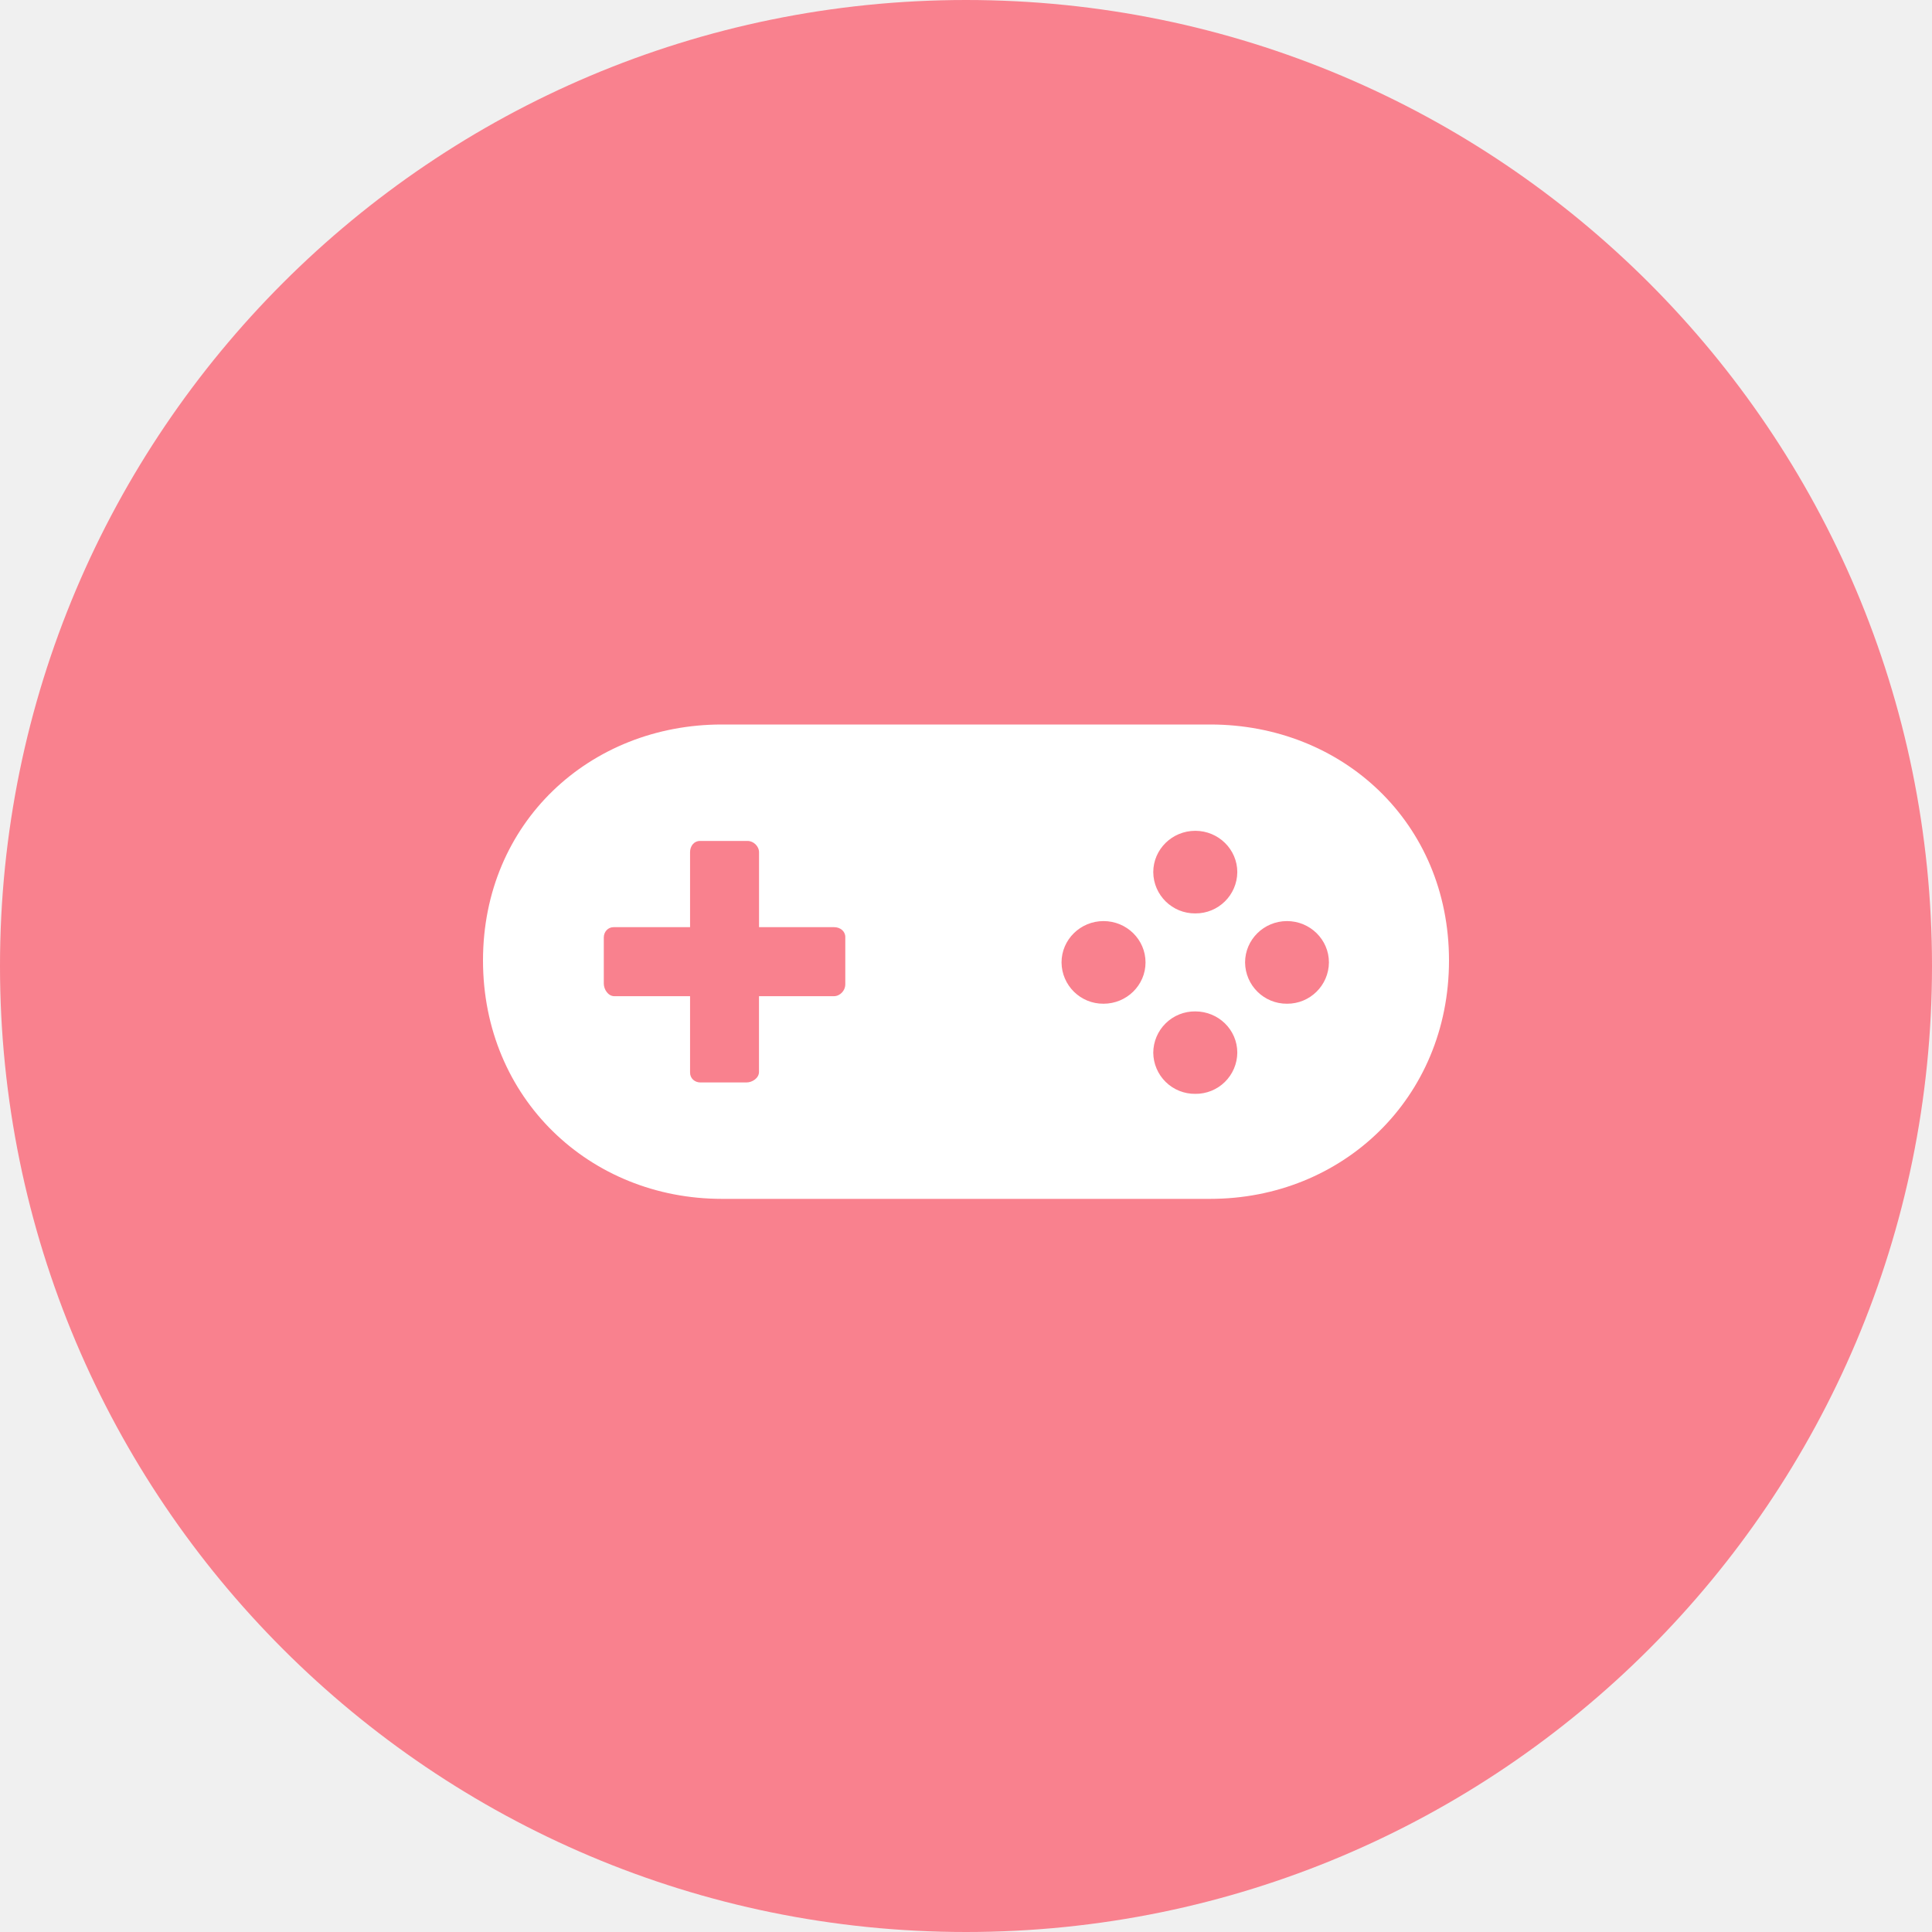
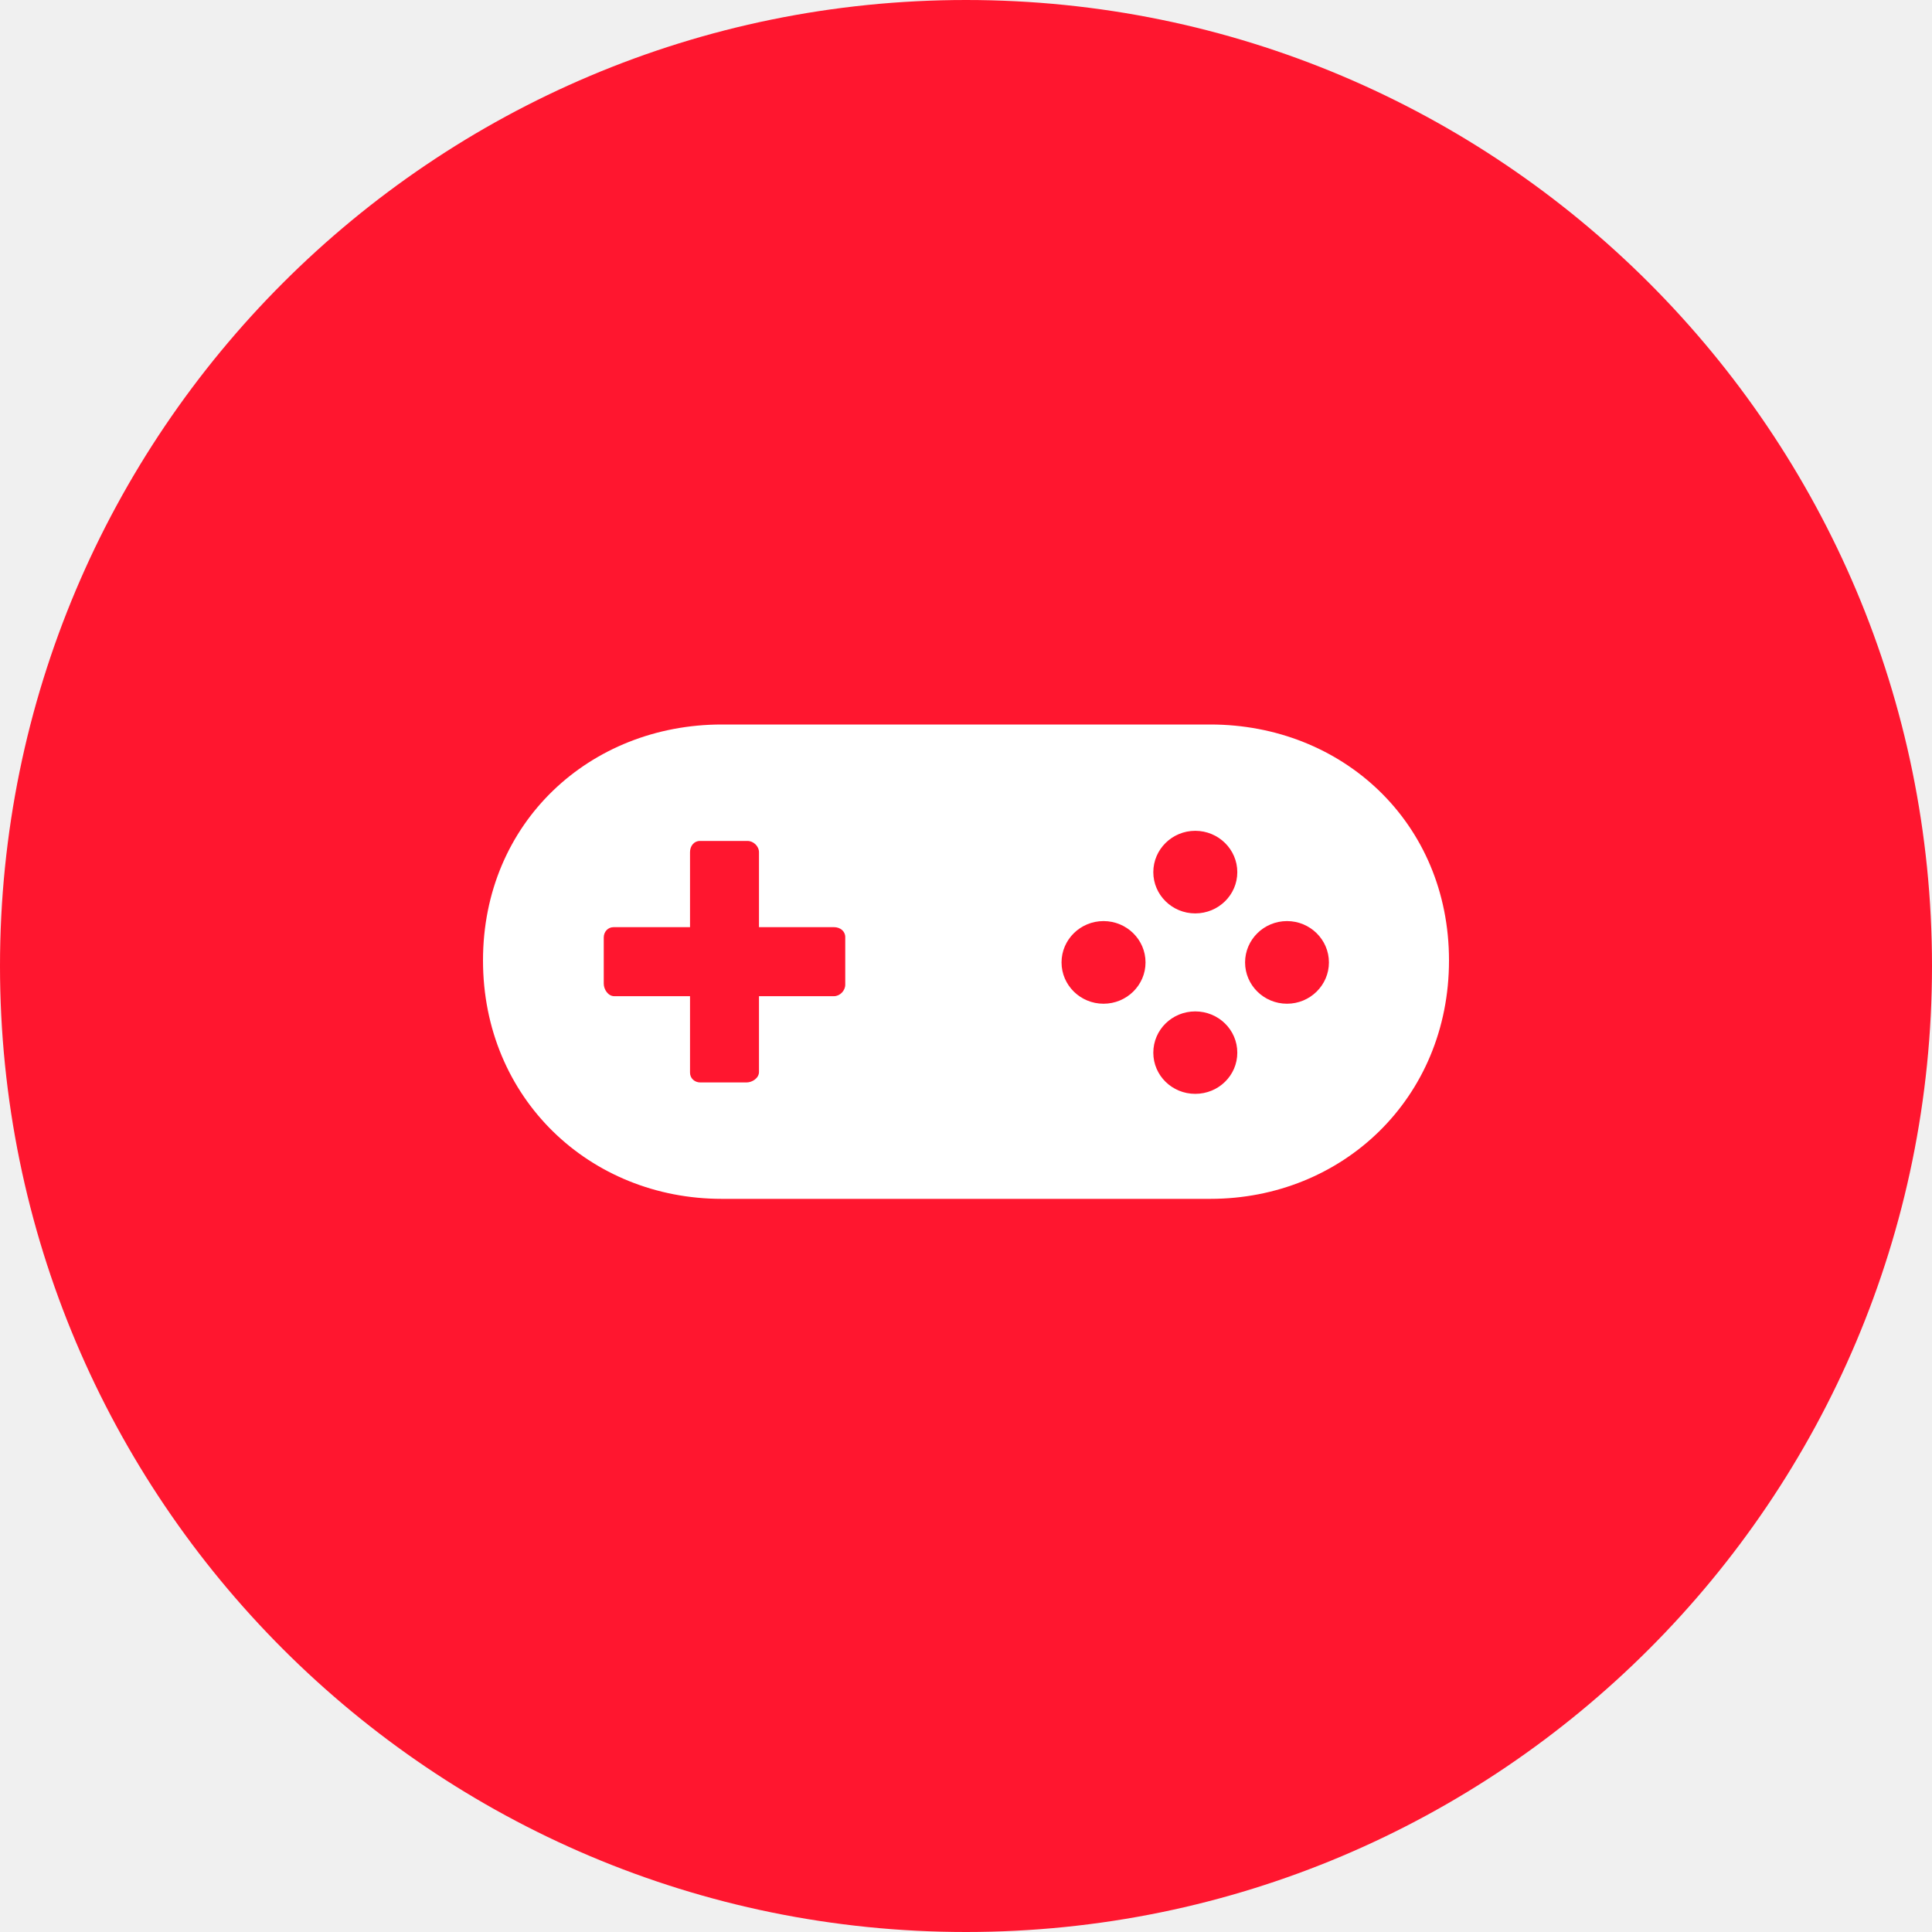
- <svg xmlns="http://www.w3.org/2000/svg" width="40" height="40" viewBox="0 0 40 40">
-   <g fill="none" fill-rule="evenodd">
-     <circle cx="20" cy="20" r="20" fill="#F9818E" />
-     <path fill="#FFF" fill-rule="nonzero" d="M25.057 15H14.944C12.212 15 10 17.03 10 19.885c0 2.857 2.212 4.936 4.944 4.936h10.113c2.733 0 4.943-2.08 4.943-4.936S27.79 15 25.057 15ZM17.5 20.388c0 .12-.108.237-.234.237h-1.552v1.569c0 .126-.138.217-.259.217H14.5c-.118 0-.213-.086-.213-.203v-1.583h-1.569c-.126 0-.217-.139-.217-.26v-.956c0-.117.086-.213.202-.213h1.584v-1.554c0-.125.082-.231.203-.231h.989c.12 0 .236.108.236.234v1.551h1.555c.125 0 .231.083.231.204v.988Zm5.347.393a.862.862 0 0 1-.869-.855c0-.472.39-.856.869-.856.481 0 .87.384.87.856 0 .471-.389.855-.87.855Zm1.9 1.866a.86.86 0 0 1-.87-.852.86.86 0 0 1 .87-.855c.48 0 .87.38.87.855a.86.86 0 0 1-.87.852Zm0-3.736a.862.862 0 0 1-.87-.854c0-.472.39-.856.87-.856s.87.384.87.856a.862.862 0 0 1-.87.854Zm1.899 1.87a.862.862 0 0 1-.868-.855c0-.472.389-.856.868-.856s.868.384.868.856a.862.862 0 0 1-.868.855Z" />
-   </g>
+ <svg xmlns="http://www.w3.org/2000/svg" width="40" height="40" viewBox="0 0 40 40" fill="none">
+   <circle cx="20" cy="20" r="20" fill="#FF162F" />
+   <path fill-rule="evenodd" clip-rule="evenodd" d="M14.944 15H25.057C27.79 15 30 17.029 30 19.885C30 22.742 27.79 24.821 25.057 24.821H14.944C12.212 24.821 10 22.742 10 19.885C10 17.029 12.212 15 14.944 15ZM17.266 20.625C17.392 20.625 17.5 20.509 17.5 20.388H17.5V19.4C17.5 19.279 17.394 19.196 17.269 19.196H15.714V17.645C15.714 17.519 15.598 17.411 15.478 17.411H14.489C14.368 17.411 14.286 17.517 14.286 17.642V19.196H12.702C12.586 19.196 12.5 19.292 12.5 19.409V20.366C12.5 20.486 12.591 20.625 12.717 20.625H14.286V22.208C14.286 22.325 14.381 22.411 14.499 22.411H15.455C15.576 22.411 15.714 22.32 15.714 22.194V20.625H17.266ZM22.847 20.781C22.367 20.781 21.978 20.397 21.978 19.926C21.978 19.454 22.367 19.07 22.847 19.07C23.328 19.07 23.717 19.454 23.717 19.926C23.717 20.397 23.328 20.781 22.847 20.781ZM23.878 21.795C23.878 22.267 24.267 22.647 24.746 22.647C25.228 22.647 25.617 22.267 25.617 21.795C25.617 21.32 25.227 20.94 24.746 20.94C24.267 20.94 23.878 21.32 23.878 21.795ZM24.746 18.911C24.267 18.911 23.878 18.528 23.878 18.057C23.878 17.585 24.267 17.201 24.746 17.201C25.227 17.201 25.617 17.585 25.617 18.057C25.617 18.528 25.228 18.911 24.746 18.911ZM25.778 19.926C25.778 20.397 26.167 20.781 26.646 20.781C27.125 20.781 27.514 20.397 27.514 19.926C27.514 19.454 27.125 19.07 26.646 19.07C26.167 19.07 25.778 19.454 25.778 19.926Z" fill="white" />
</svg>
